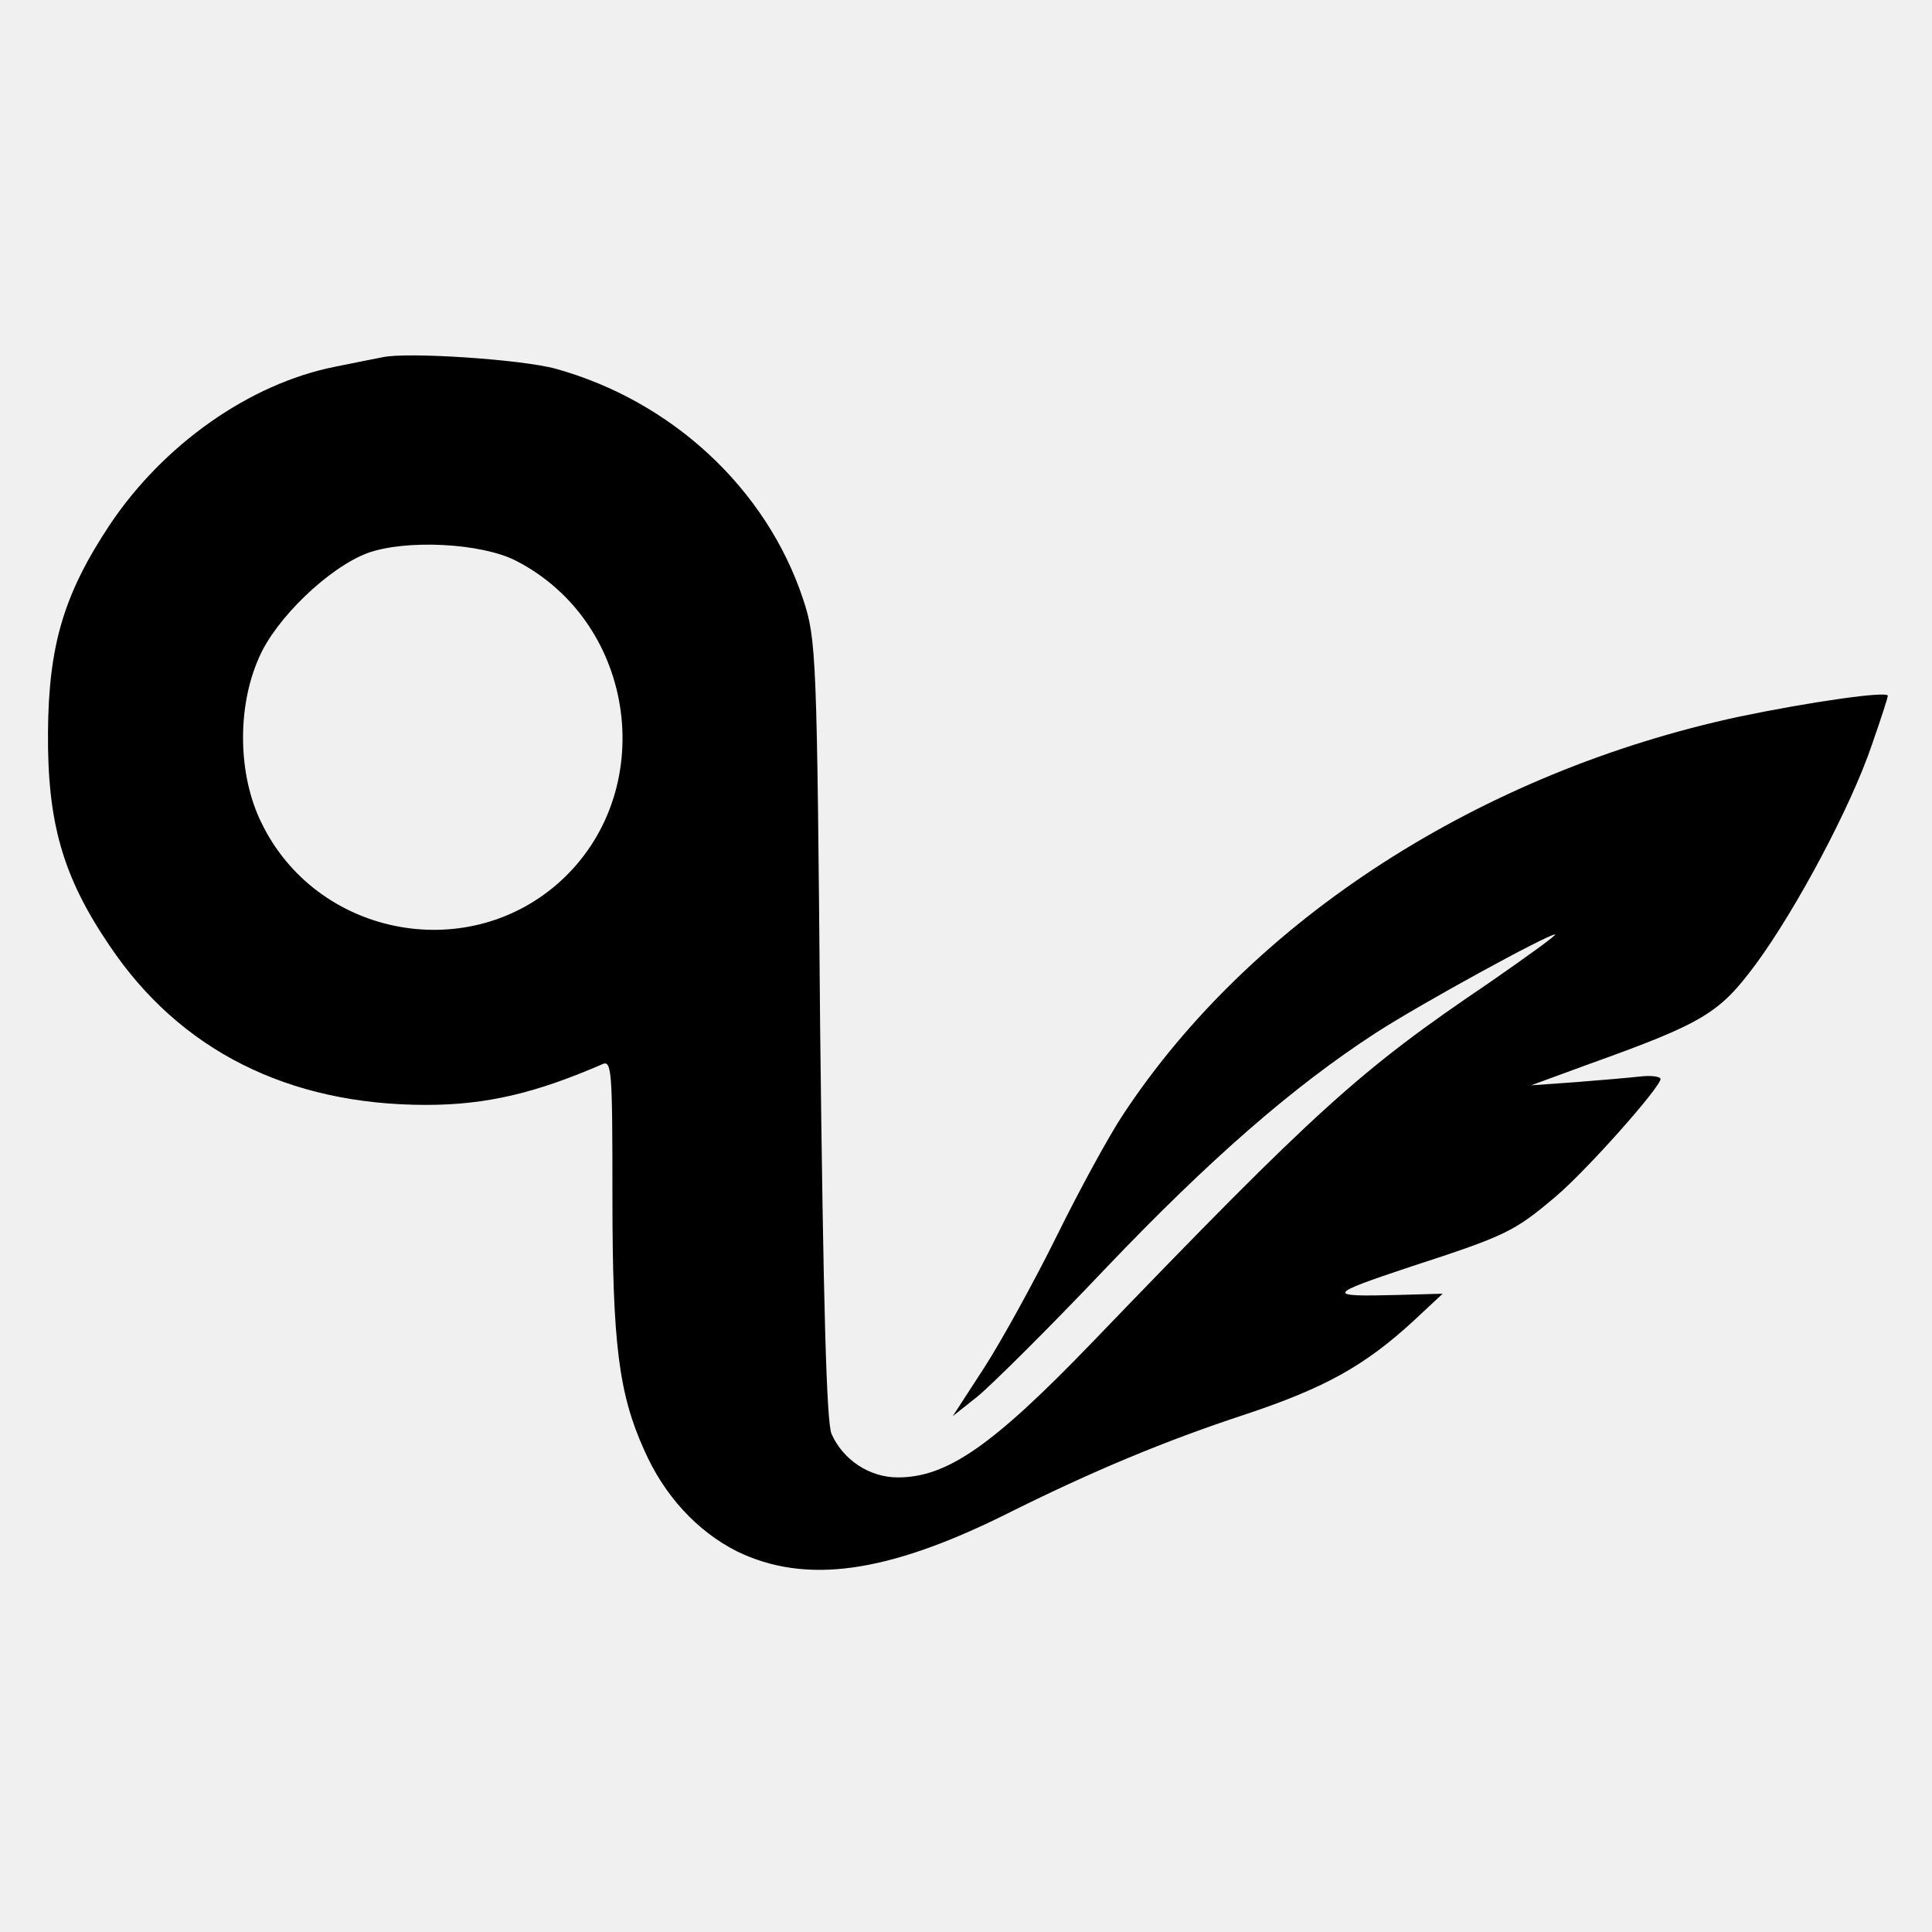
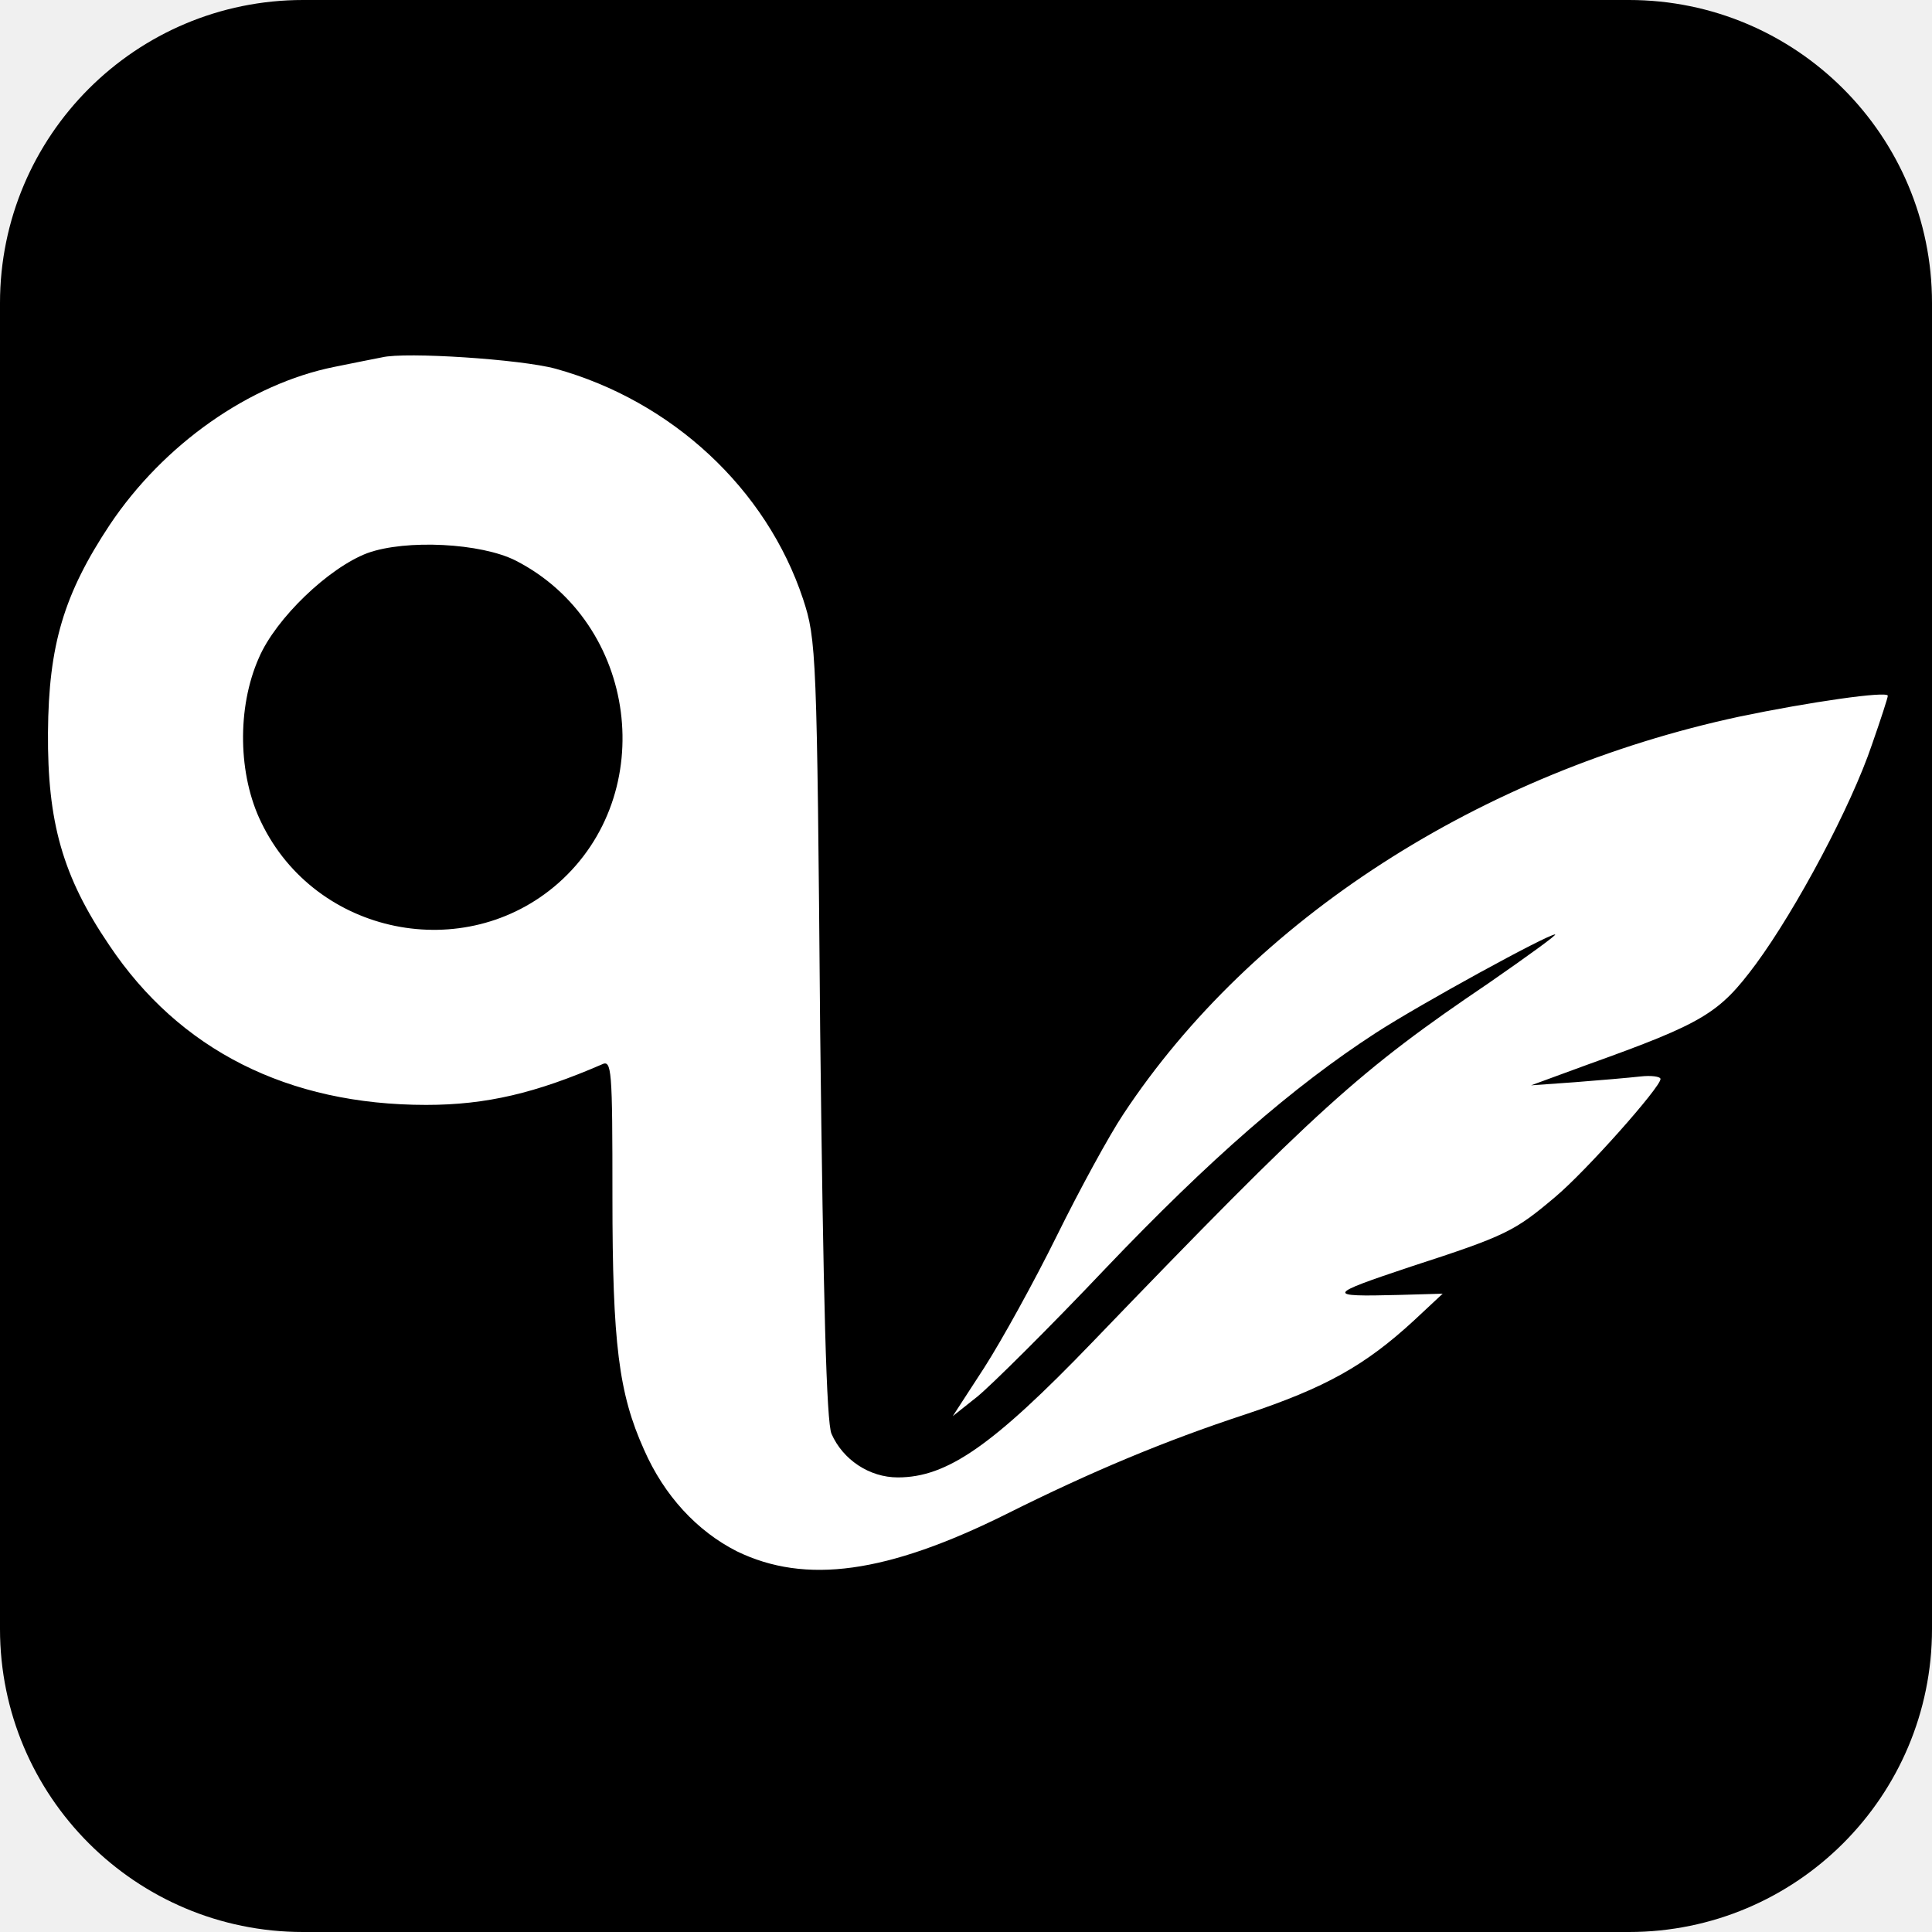
<svg xmlns="http://www.w3.org/2000/svg" version="1.0" viewBox="691 64 306 306" preserveAspectRatio="xMidYMid meet">
-   <g transform="translate(0,366) scale(0.1,-0.1)" fill="#000000" stroke="none">
+   <rect x="691" y="64" width="306" height="306" rx="48" ry="48" fill="#000000" />
+   <g transform="translate(0,366) scale(0.1,-0.1)" fill="#ffffff" stroke="none">
    <path d="M7515 2454 c-11 -2 -45 -9 -75 -15 -135 -27 -271 -123 -356 -250 -73 -110 -97 -191 -98 -329 -1 -142 23 -228 97 -337 111 -166 283 -253 502 -253 96 0 174 19 278 64 16 8 17 -6 17 -210 0 -232 10 -311 50 -400 32 -73 84 -129 147 -161 109 -53 238 -35 427 59 134 67 251 116 379 158 126 42 189 77 267 149 l45 42 -70 -2 c-116 -3 -115 0 20 45 151 49 164 56 228 110 49 41 167 174 167 187 0 4 -15 6 -32 4 -18 -2 -64 -6 -103 -9 l-70 -5 90 33 c184 66 208 81 266 159 64 87 151 250 184 348 14 40 25 74 25 77 0 8 -125 -10 -235 -33 -410 -88 -772 -321 -976 -630 -22 -33 -69 -119 -105 -192 -36 -73 -88 -167 -115 -209 l-50 -77 39 31 c21 17 113 108 203 203 165 173 297 288 428 373 71 46 272 156 284 156 4 0 -43 -34 -105 -77 -204 -138 -271 -198 -628 -569 -158 -164 -230 -214 -308 -214 -45 0 -87 28 -105 69 -8 18 -13 208 -18 641 -5 596 -6 617 -27 681 -58 175 -208 314 -392 365 -55 15 -238 27 -275 18z m212 -322 c193 -99 228 -369 67 -511 -148 -130 -384 -82 -470 96 -37 75 -39 182 -4 261 27 63 111 143 172 166 61 22 180 16 235 -12z" />
  </g>
</svg>
